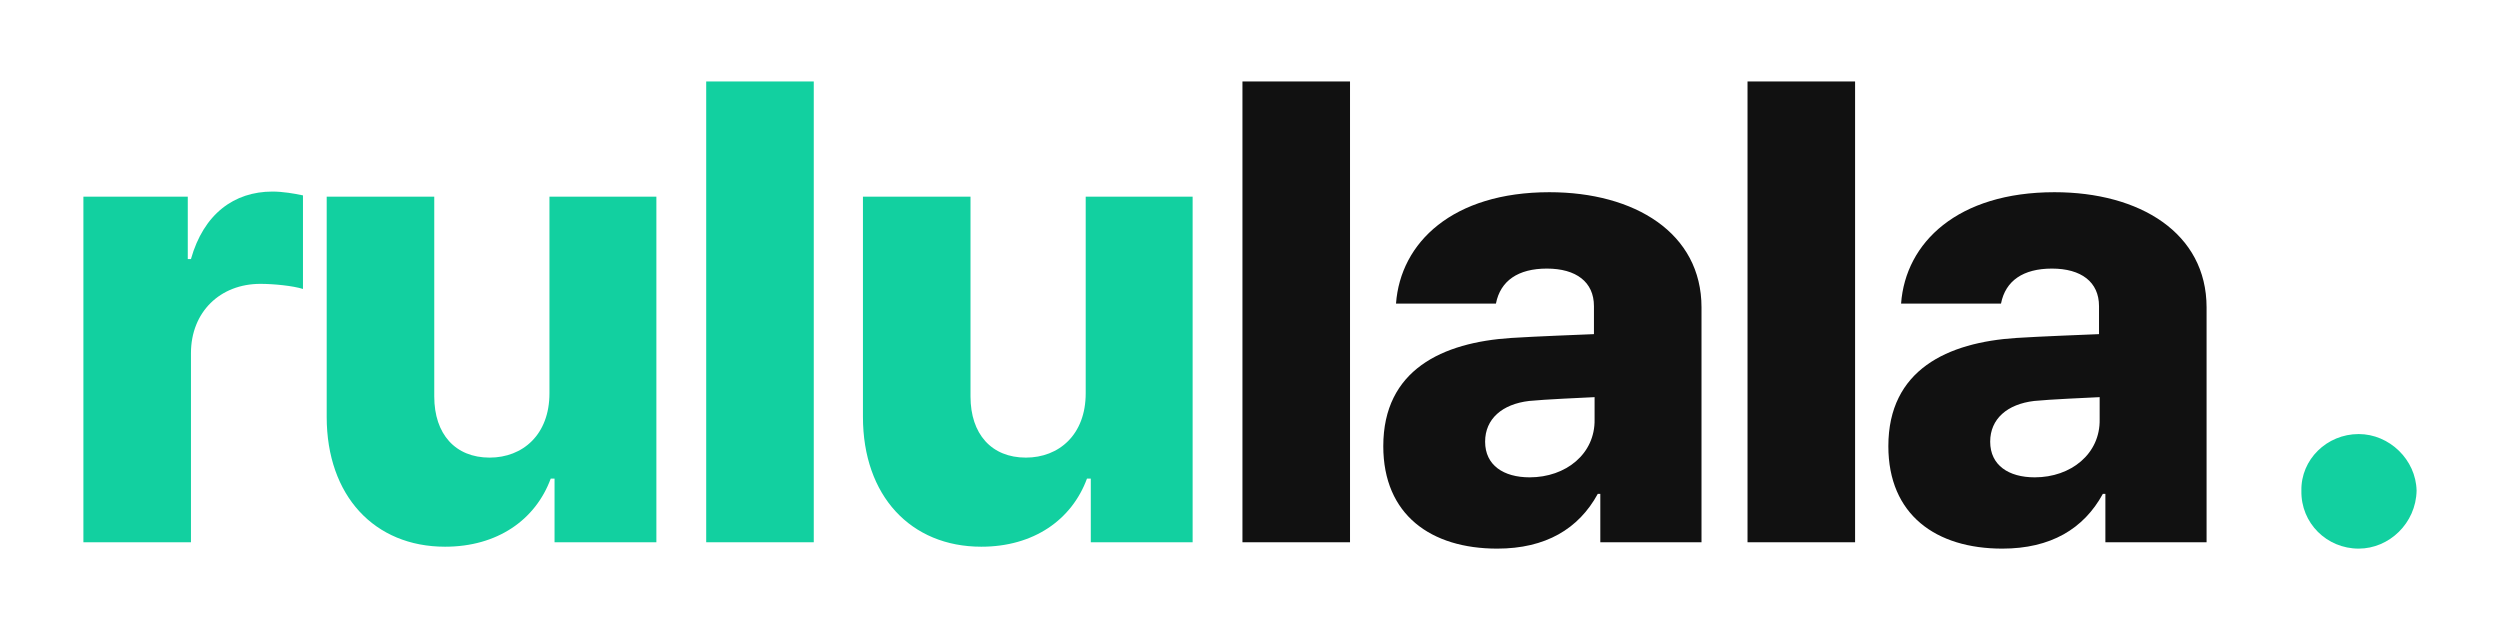
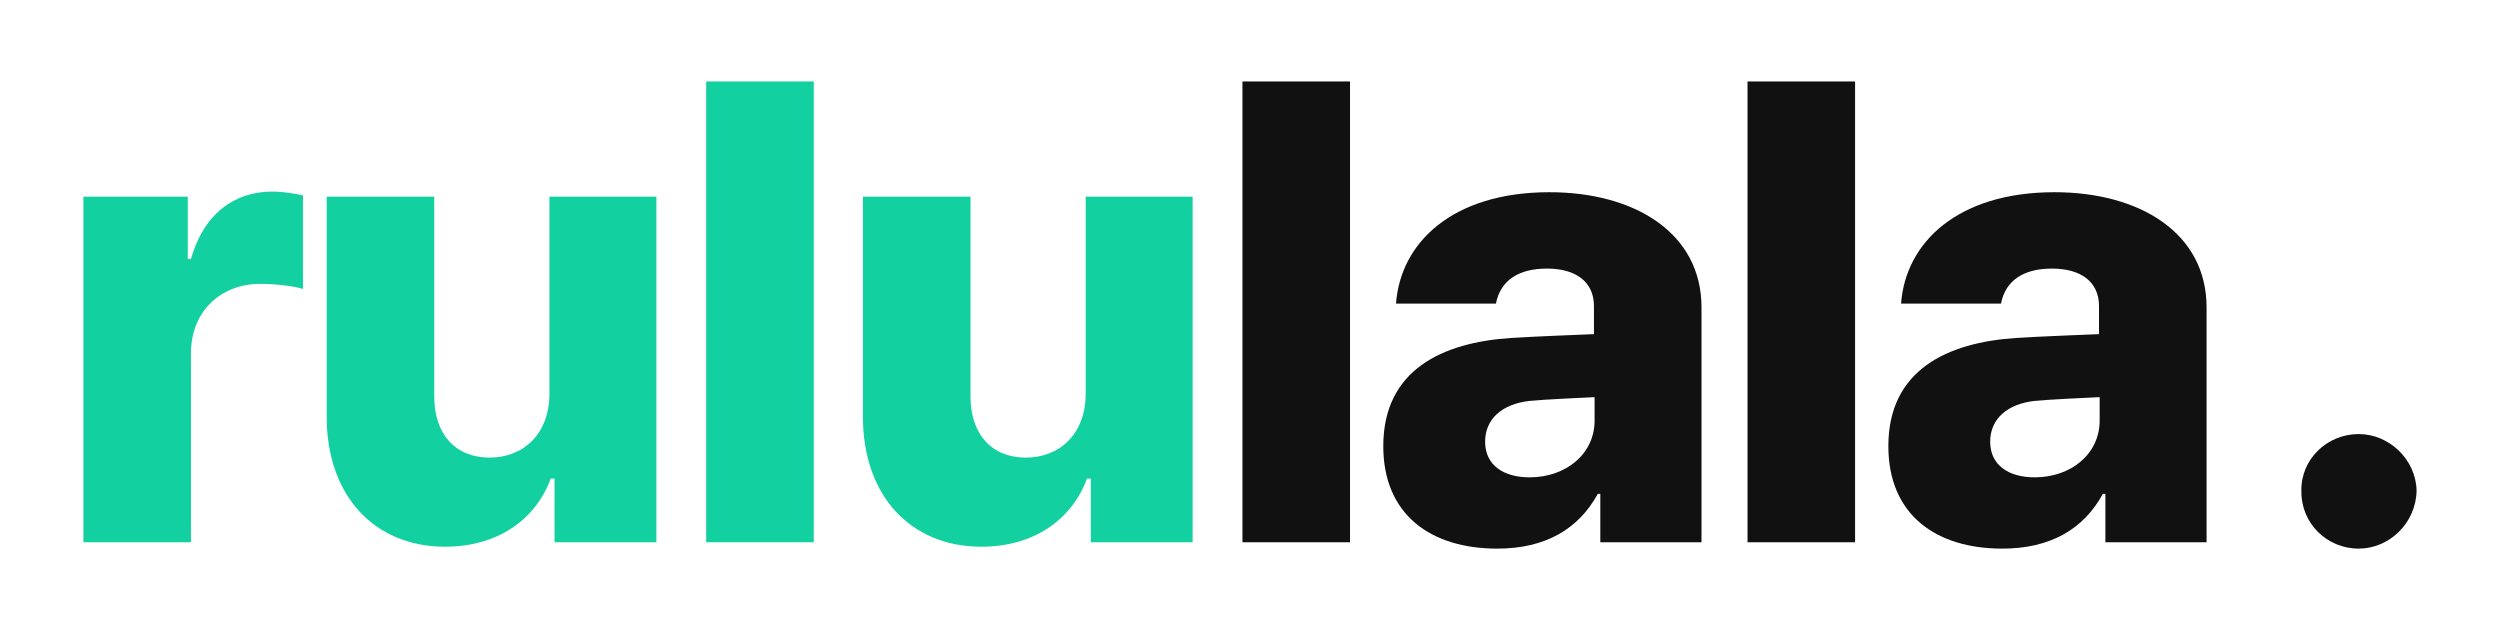
<svg xmlns="http://www.w3.org/2000/svg" width="1226" height="309" viewBox="-23.12 -266.25 1225.60 309.38">
  <path d="M108 0H446V594C446 724 538 812 664 812C706 812 766 806 798 796V1090C770 1096 734 1102 702 1102C582 1102 486 1032 446 890H436V1086H108Z" fill="#12d0a0" transform="translate(0.00,0) scale(0.15625,-0.15625)" />
  <path d="M808 468C808 338 724 266 620 266C512 266 446 340 446 458V1086H108V394C108 146 258 -14 480 -14C644 -14 764 70 812 200H824V0H1144V1086H808Z" fill="#12d0a0" transform="translate(119.46,0) scale(0.15625,-0.15625)" />
  <path d="M446 1448H108V0H446Z" fill="#12d0a0" transform="translate(305.80,0) scale(0.15625,-0.15625)" />
  <path d="M808 468C808 338 724 266 620 266C512 266 446 340 446 458V1086H108V394C108 146 258 -14 480 -14C644 -14 764 70 812 200H824V0H1144V1086H808Z" fill="#12d0a0" transform="translate(382.76,0) scale(0.15625,-0.15625)" />
  <path d="M446 1448H108V0H446Z" fill="#111111" transform="translate(569.10,0) scale(0.15625,-0.15625)" />
  <path d="M58 302C58 86 208 -20 416 -20C568 -20 672 42 732 152H740V0H1058V738C1058 972 848 1100 580 1100C276 1100 112 942 98 750H412C426 822 482 860 572 860C664 860 720 818 720 742V654C674 652 538 647 460 642C244 628 58 542 58 302ZM378 316C378 388 432 434 516 444C566 449 681 454 722 456V386C724 278 632 204 518 204C436 204 378 242 378 316Z" fill="#111111" transform="translate(646.06,0) scale(0.15625,-0.15625)" />
  <path d="M446 1448H108V0H446Z" fill="#111111" transform="translate(817.09,0) scale(0.15625,-0.15625)" />
  <path d="M58 302C58 86 208 -20 416 -20C568 -20 672 42 732 152H740V0H1058V738C1058 972 848 1100 580 1100C276 1100 112 942 98 750H412C426 822 482 860 572 860C664 860 720 818 720 742V654C674 652 538 647 460 642C244 628 58 542 58 302ZM378 316C378 388 432 434 516 444C566 449 681 454 722 456V386C724 278 632 204 518 204C436 204 378 242 378 316Z" fill="#111111" transform="translate(894.05,0) scale(0.15625,-0.15625)" />
-   <path d="M298 -20C394 -20 478 60 480 162C478 260 394 340 298 340C198 340 116 260 118 162C116 60 198 -20 298 -20Z" fill="#12d0a0" transform="translate(1087.48,0) scale(0.15625,-0.15625)" />
+   <path d="M298 -20C394 -20 478 60 480 162C478 260 394 340 298 340C198 340 116 260 118 162C116 60 198 -20 298 -20Z" fill="#111111" transform="translate(1087.48,0) scale(0.15625,-0.15625)" />
</svg>
